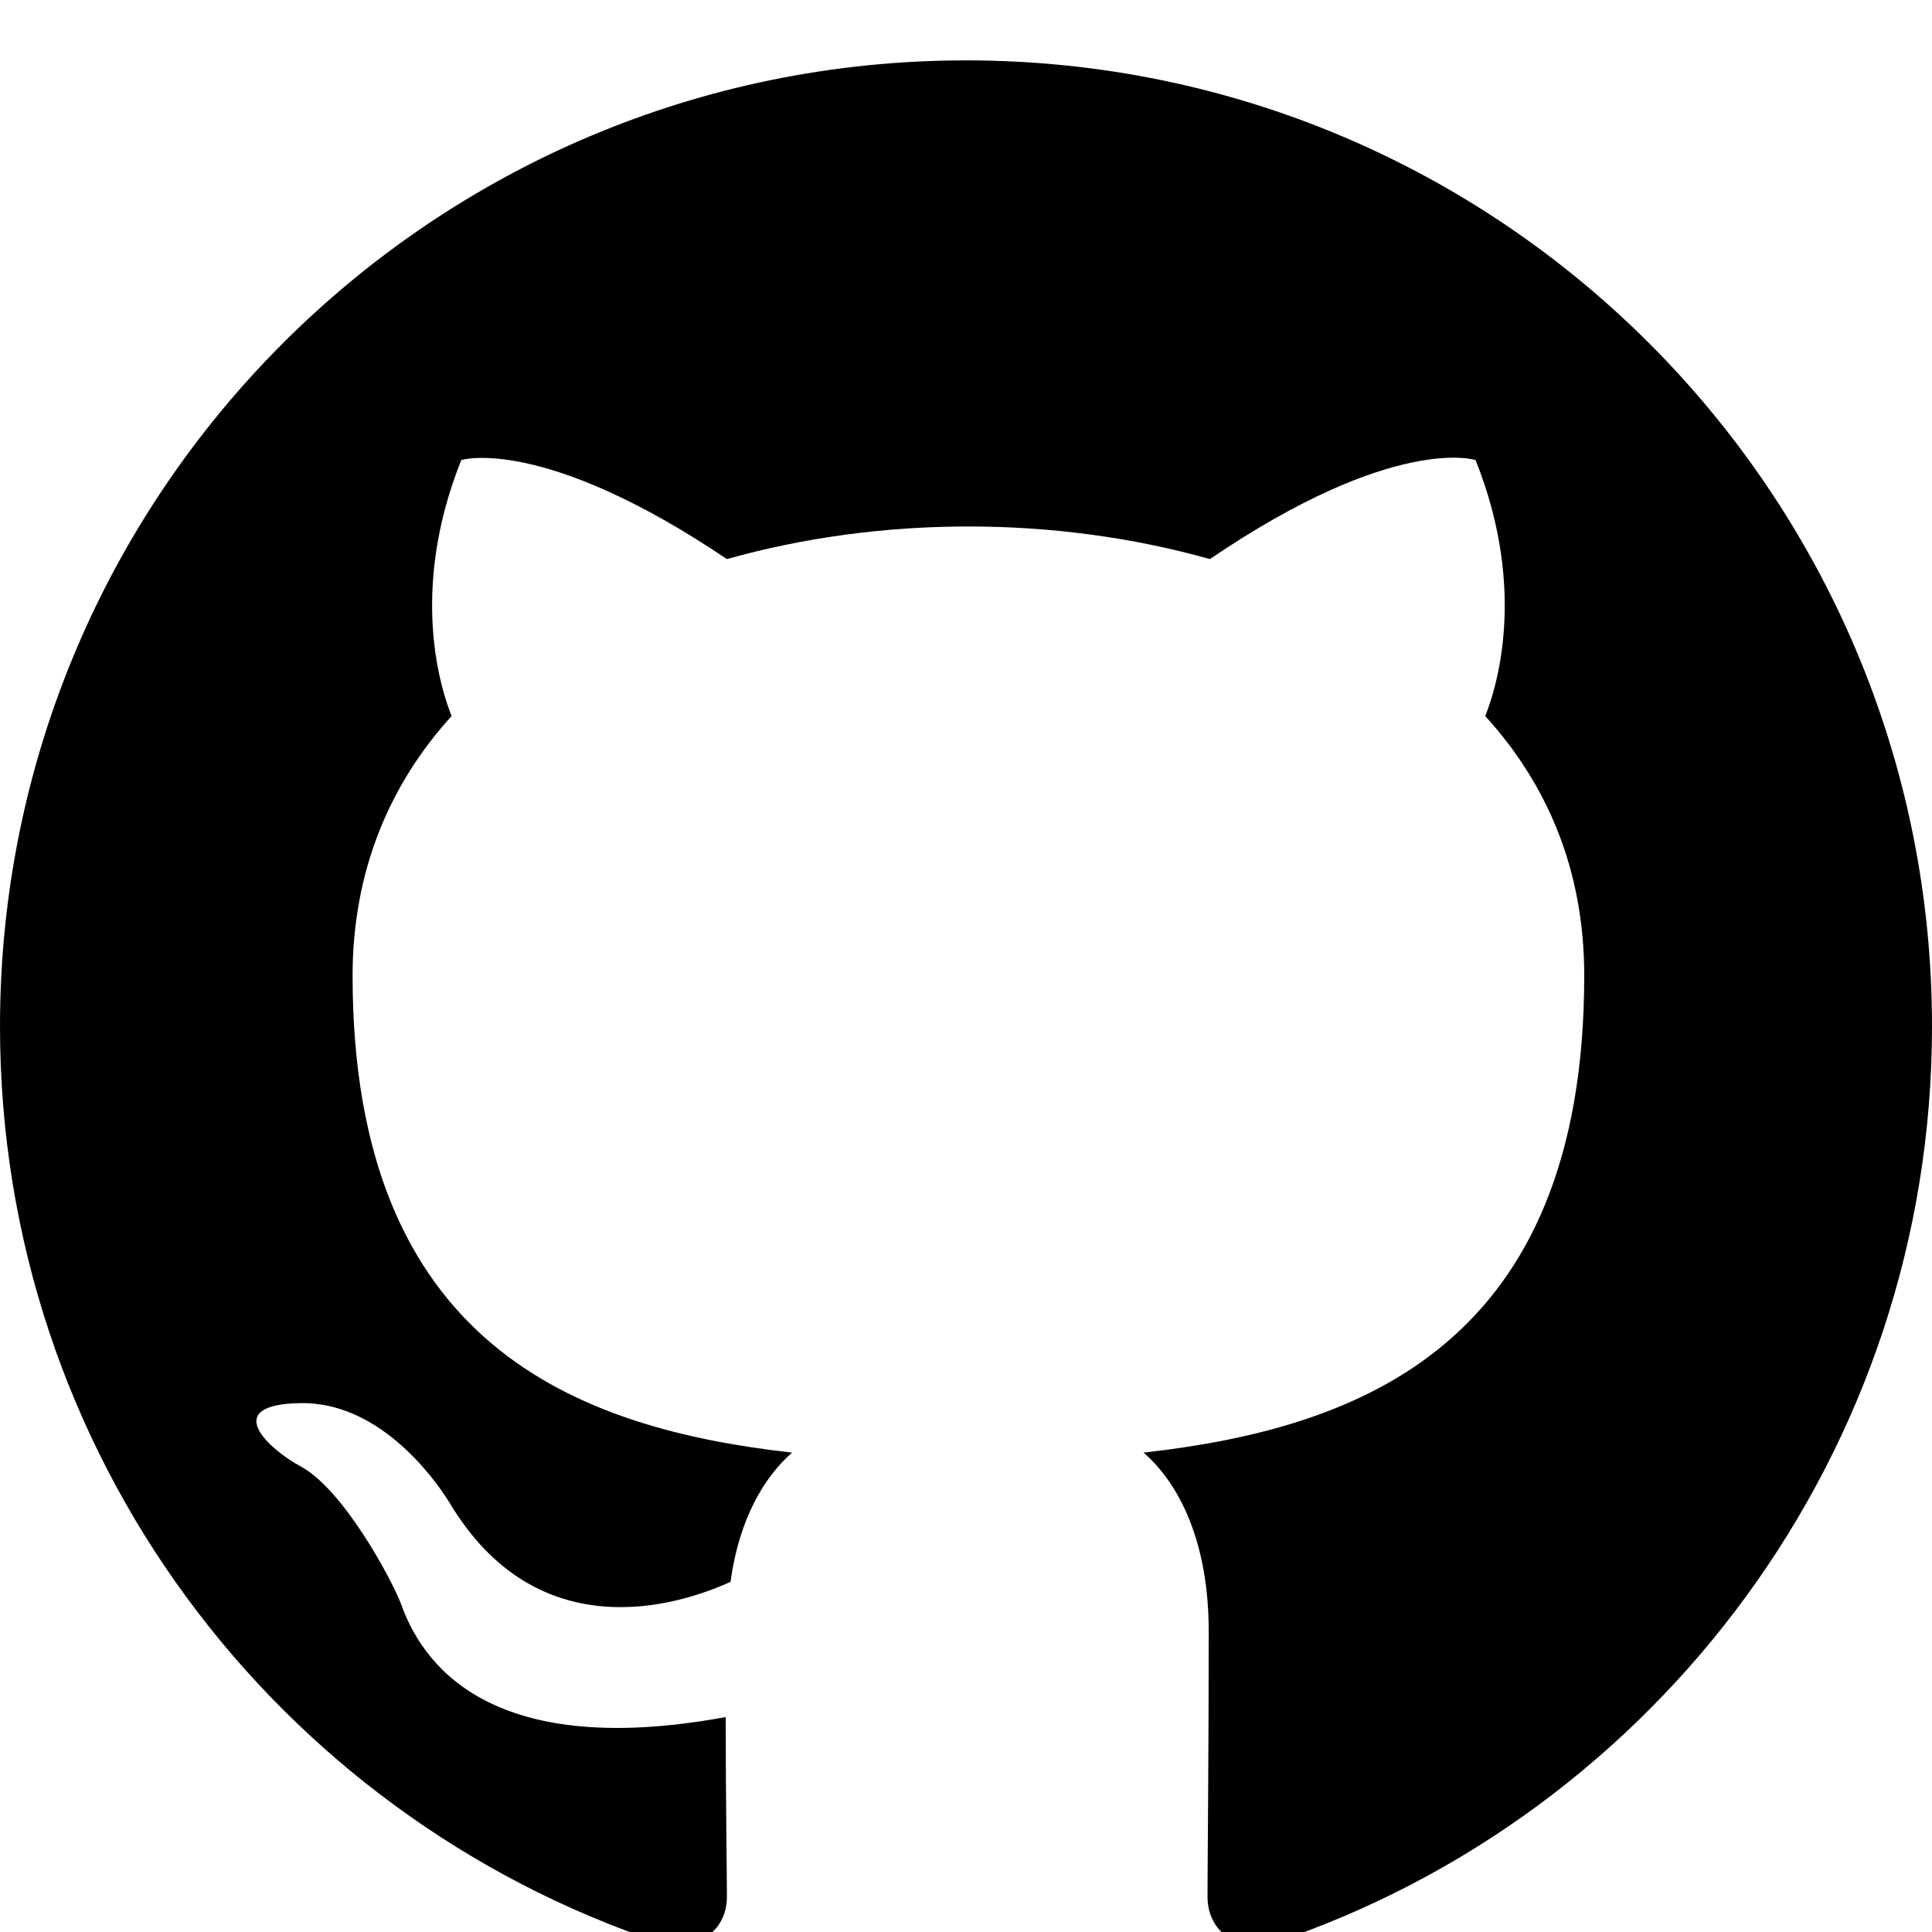
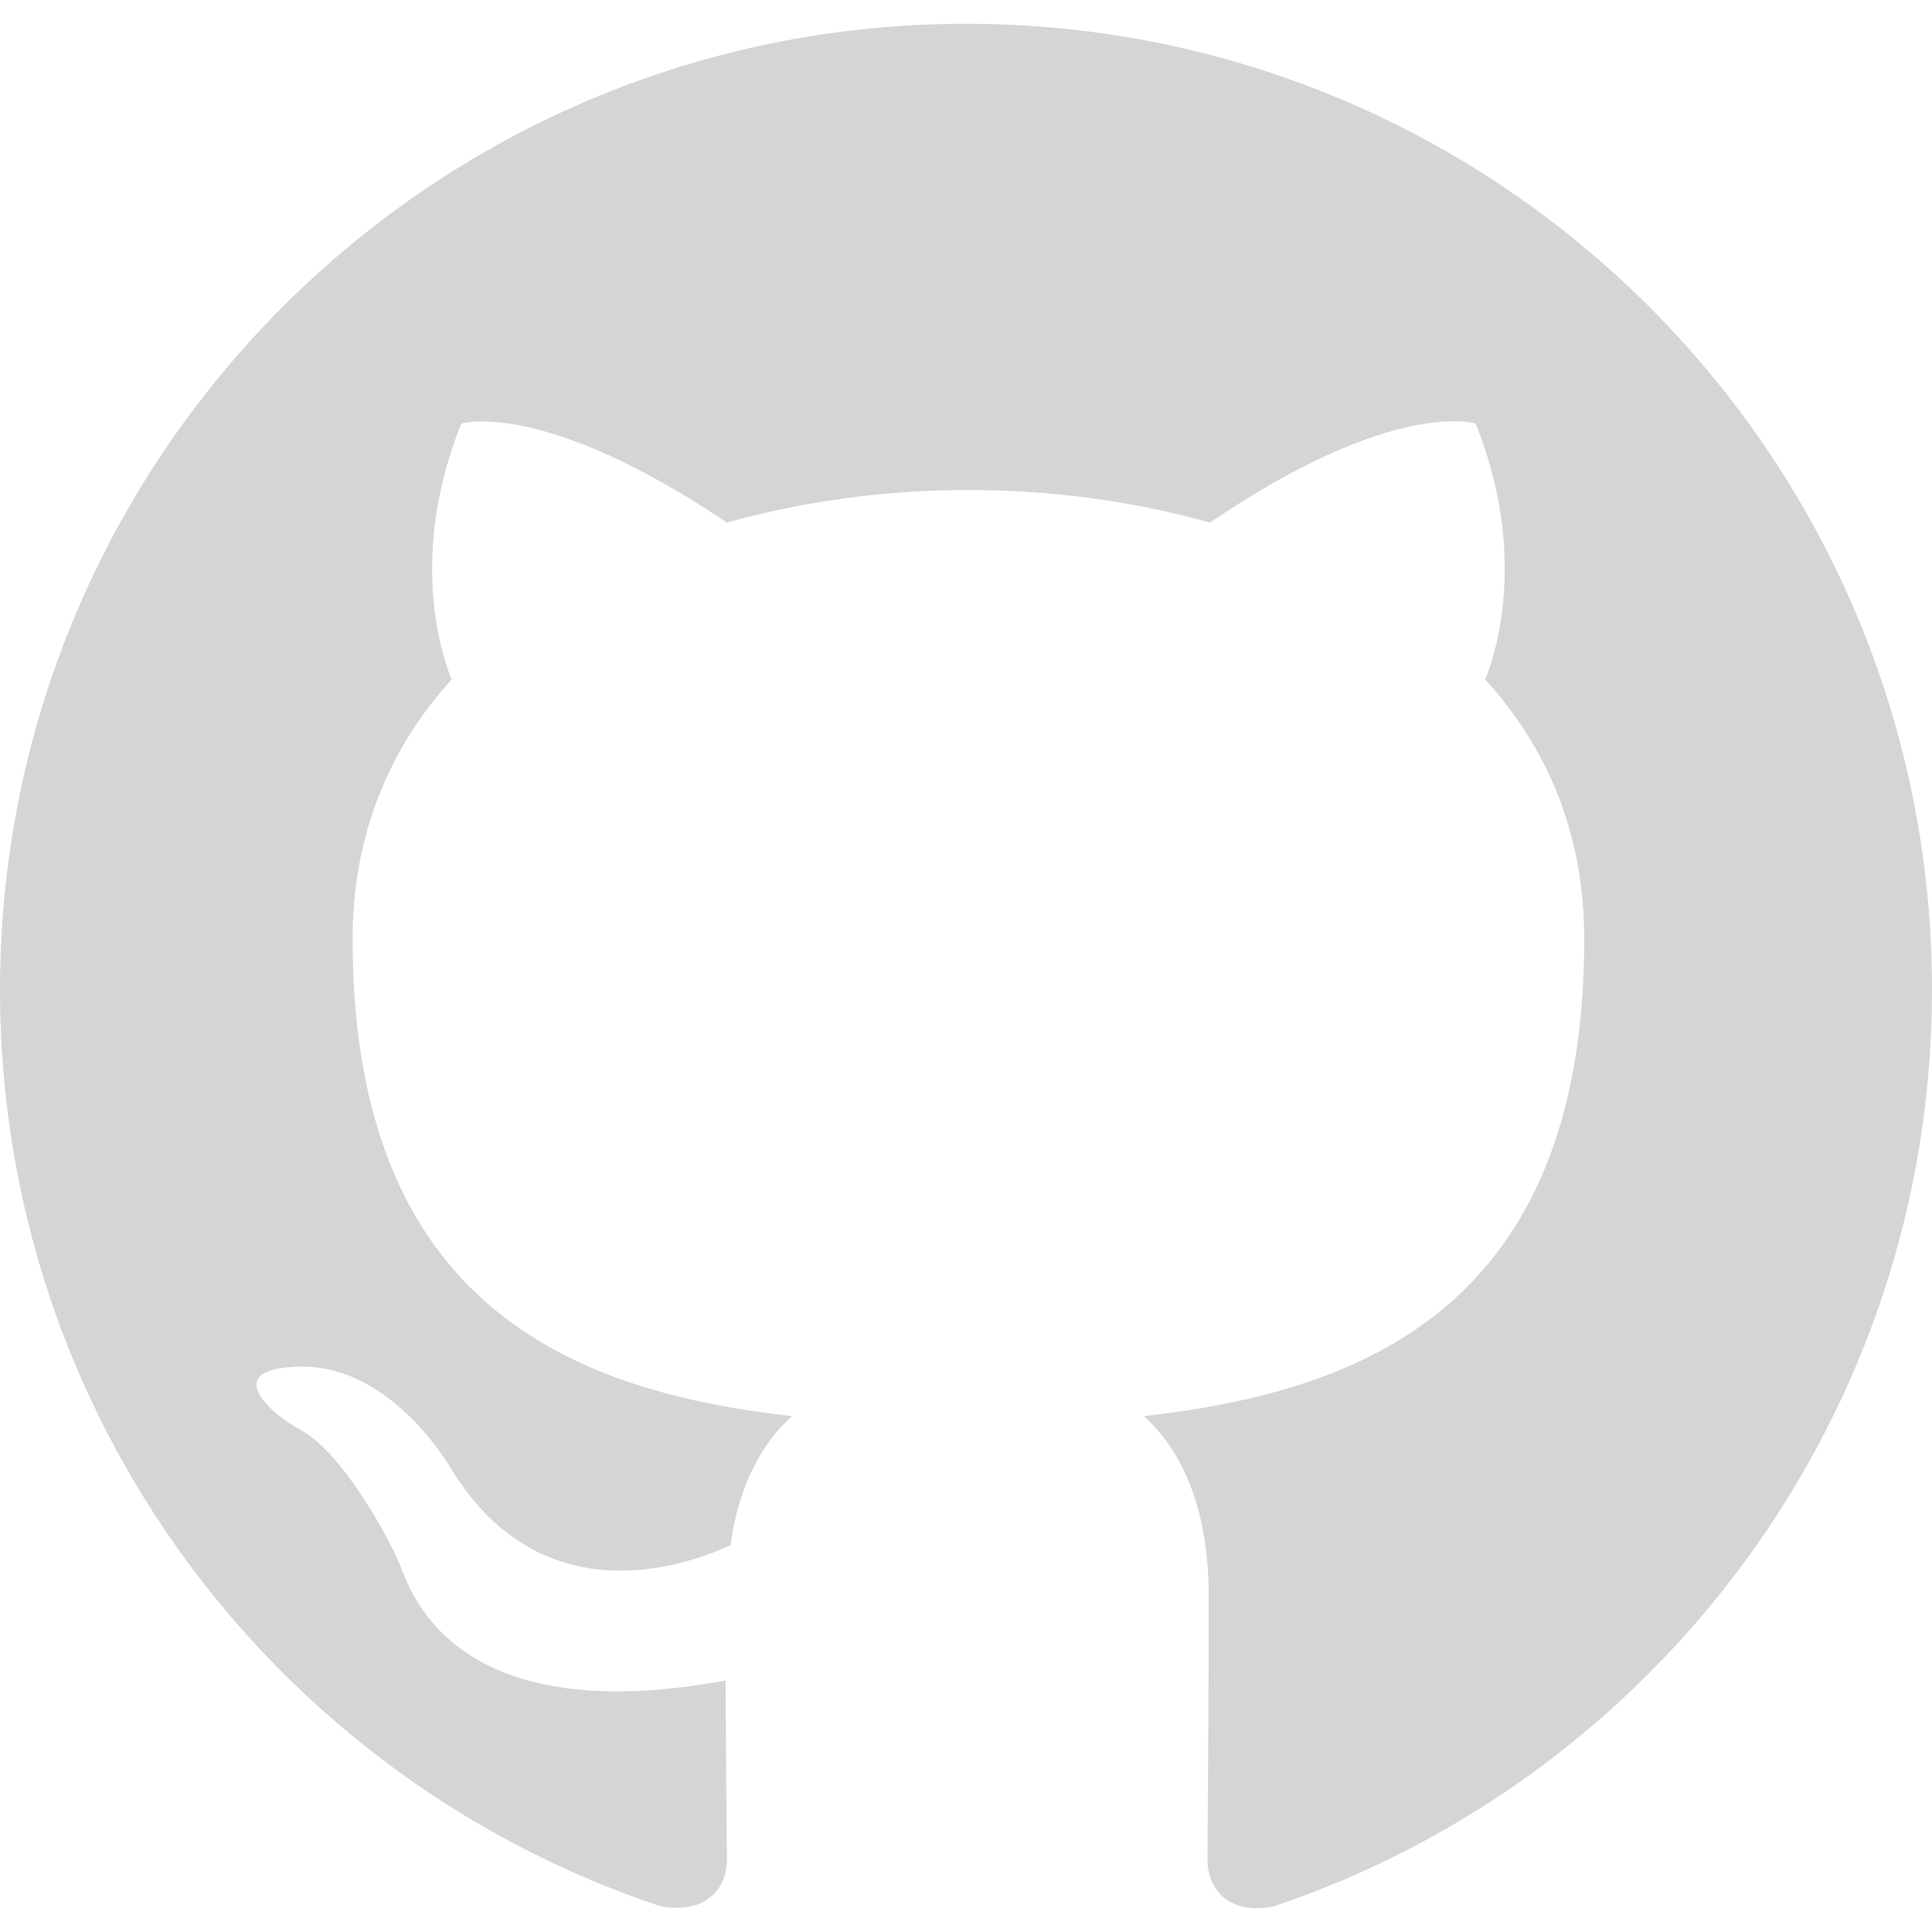
- <svg xmlns="http://www.w3.org/2000/svg" width="16px" height="16px" viewBox="0 0 16 15" version="1.1">
-   <path d="M8,0 C3.58,0 0,3.58 0,8 C0,11.54 2.29,14.53 5.47,15.59 C5.87,15.66 6.02,15.42 6.02,15.21 C6.02,15.02 6.01,14.39 6.01,13.72 C4,14.09 3.48,13.23 3.32,12.78 C3.23,12.55 2.84,11.84 2.5,11.65 C2.22,11.5 1.82,11.13 2.49,11.12 C3.12,11.11 3.57,11.7 3.72,11.94 C4.44,13.15 5.59,12.81 6.05,12.6 C6.12,12.08 6.33,11.73 6.56,11.53 C4.78,11.33 2.92,10.64 2.92,7.58 C2.92,6.71 3.23,5.99 3.74,5.43 C3.66,5.23 3.38,4.41 3.82,3.31 C3.82,3.31 4.49,3.1 6.02,4.13 C6.66,3.95 7.34,3.86 8.02,3.86 C8.7,3.86 9.38,3.95 10.02,4.13 C11.55,3.09 12.22,3.31 12.22,3.31 C12.66,4.41 12.38,5.23 12.3,5.43 C12.81,5.99 13.12,6.7 13.12,7.58 C13.12,10.65 11.25,11.33 9.47,11.53 C9.76,11.78 10.01,12.26 10.01,13.01 C10.01,14.08 10,14.94 10,15.21 C10,15.42 10.15,15.67 10.55,15.59 C13.71,14.53 16,11.53 16,8 C16,3.58 12.42,0 8,0 L8,0 Z" id="Shape" />
+ <svg xmlns="http://www.w3.org/2000/svg" version="1.1" id="图层_1" x="0px" y="0px" width="16px" height="16px" viewBox="0 0 16 16" enable-background="new 0 0 16 16" xml:space="preserve">
+   <path id="Shape" fill="#D5D5D6" d="M8,0.197c-4.42,0-8,3.58-8,8c0,3.54,2.29,6.53,5.47,7.59c0.4,0.07,0.55-0.17,0.55-0.38  c0-0.19-0.01-0.819-0.01-1.49c-2.01,0.37-2.53-0.489-2.69-0.939c-0.09-0.23-0.48-0.94-0.82-1.13c-0.28-0.15-0.68-0.521-0.01-0.53  c0.63-0.011,1.08,0.58,1.23,0.819c0.72,1.211,1.87,0.871,2.33,0.66c0.07-0.52,0.28-0.869,0.51-1.069c-1.78-0.2-3.64-0.89-3.64-3.95  c0-0.87,0.31-1.59,0.82-2.15c-0.08-0.2-0.36-1.02,0.08-2.12c0,0,0.67-0.21,2.2,0.82c0.64-0.18,1.32-0.27,2-0.27s1.36,0.09,2,0.27  c1.53-1.04,2.201-0.82,2.201-0.82c0.439,1.1,0.159,1.92,0.079,2.12c0.511,0.56,0.82,1.27,0.82,2.15c0,3.07-1.87,3.75-3.649,3.95  c0.289,0.25,0.539,0.729,0.539,1.479c0,1.07-0.01,1.93-0.01,2.2c0,0.21,0.15,0.46,0.55,0.38c3.16-1.06,5.45-4.06,5.45-7.59  C16,3.777,12.42,0.197,8,0.197L8,0.197z" />
</svg>
